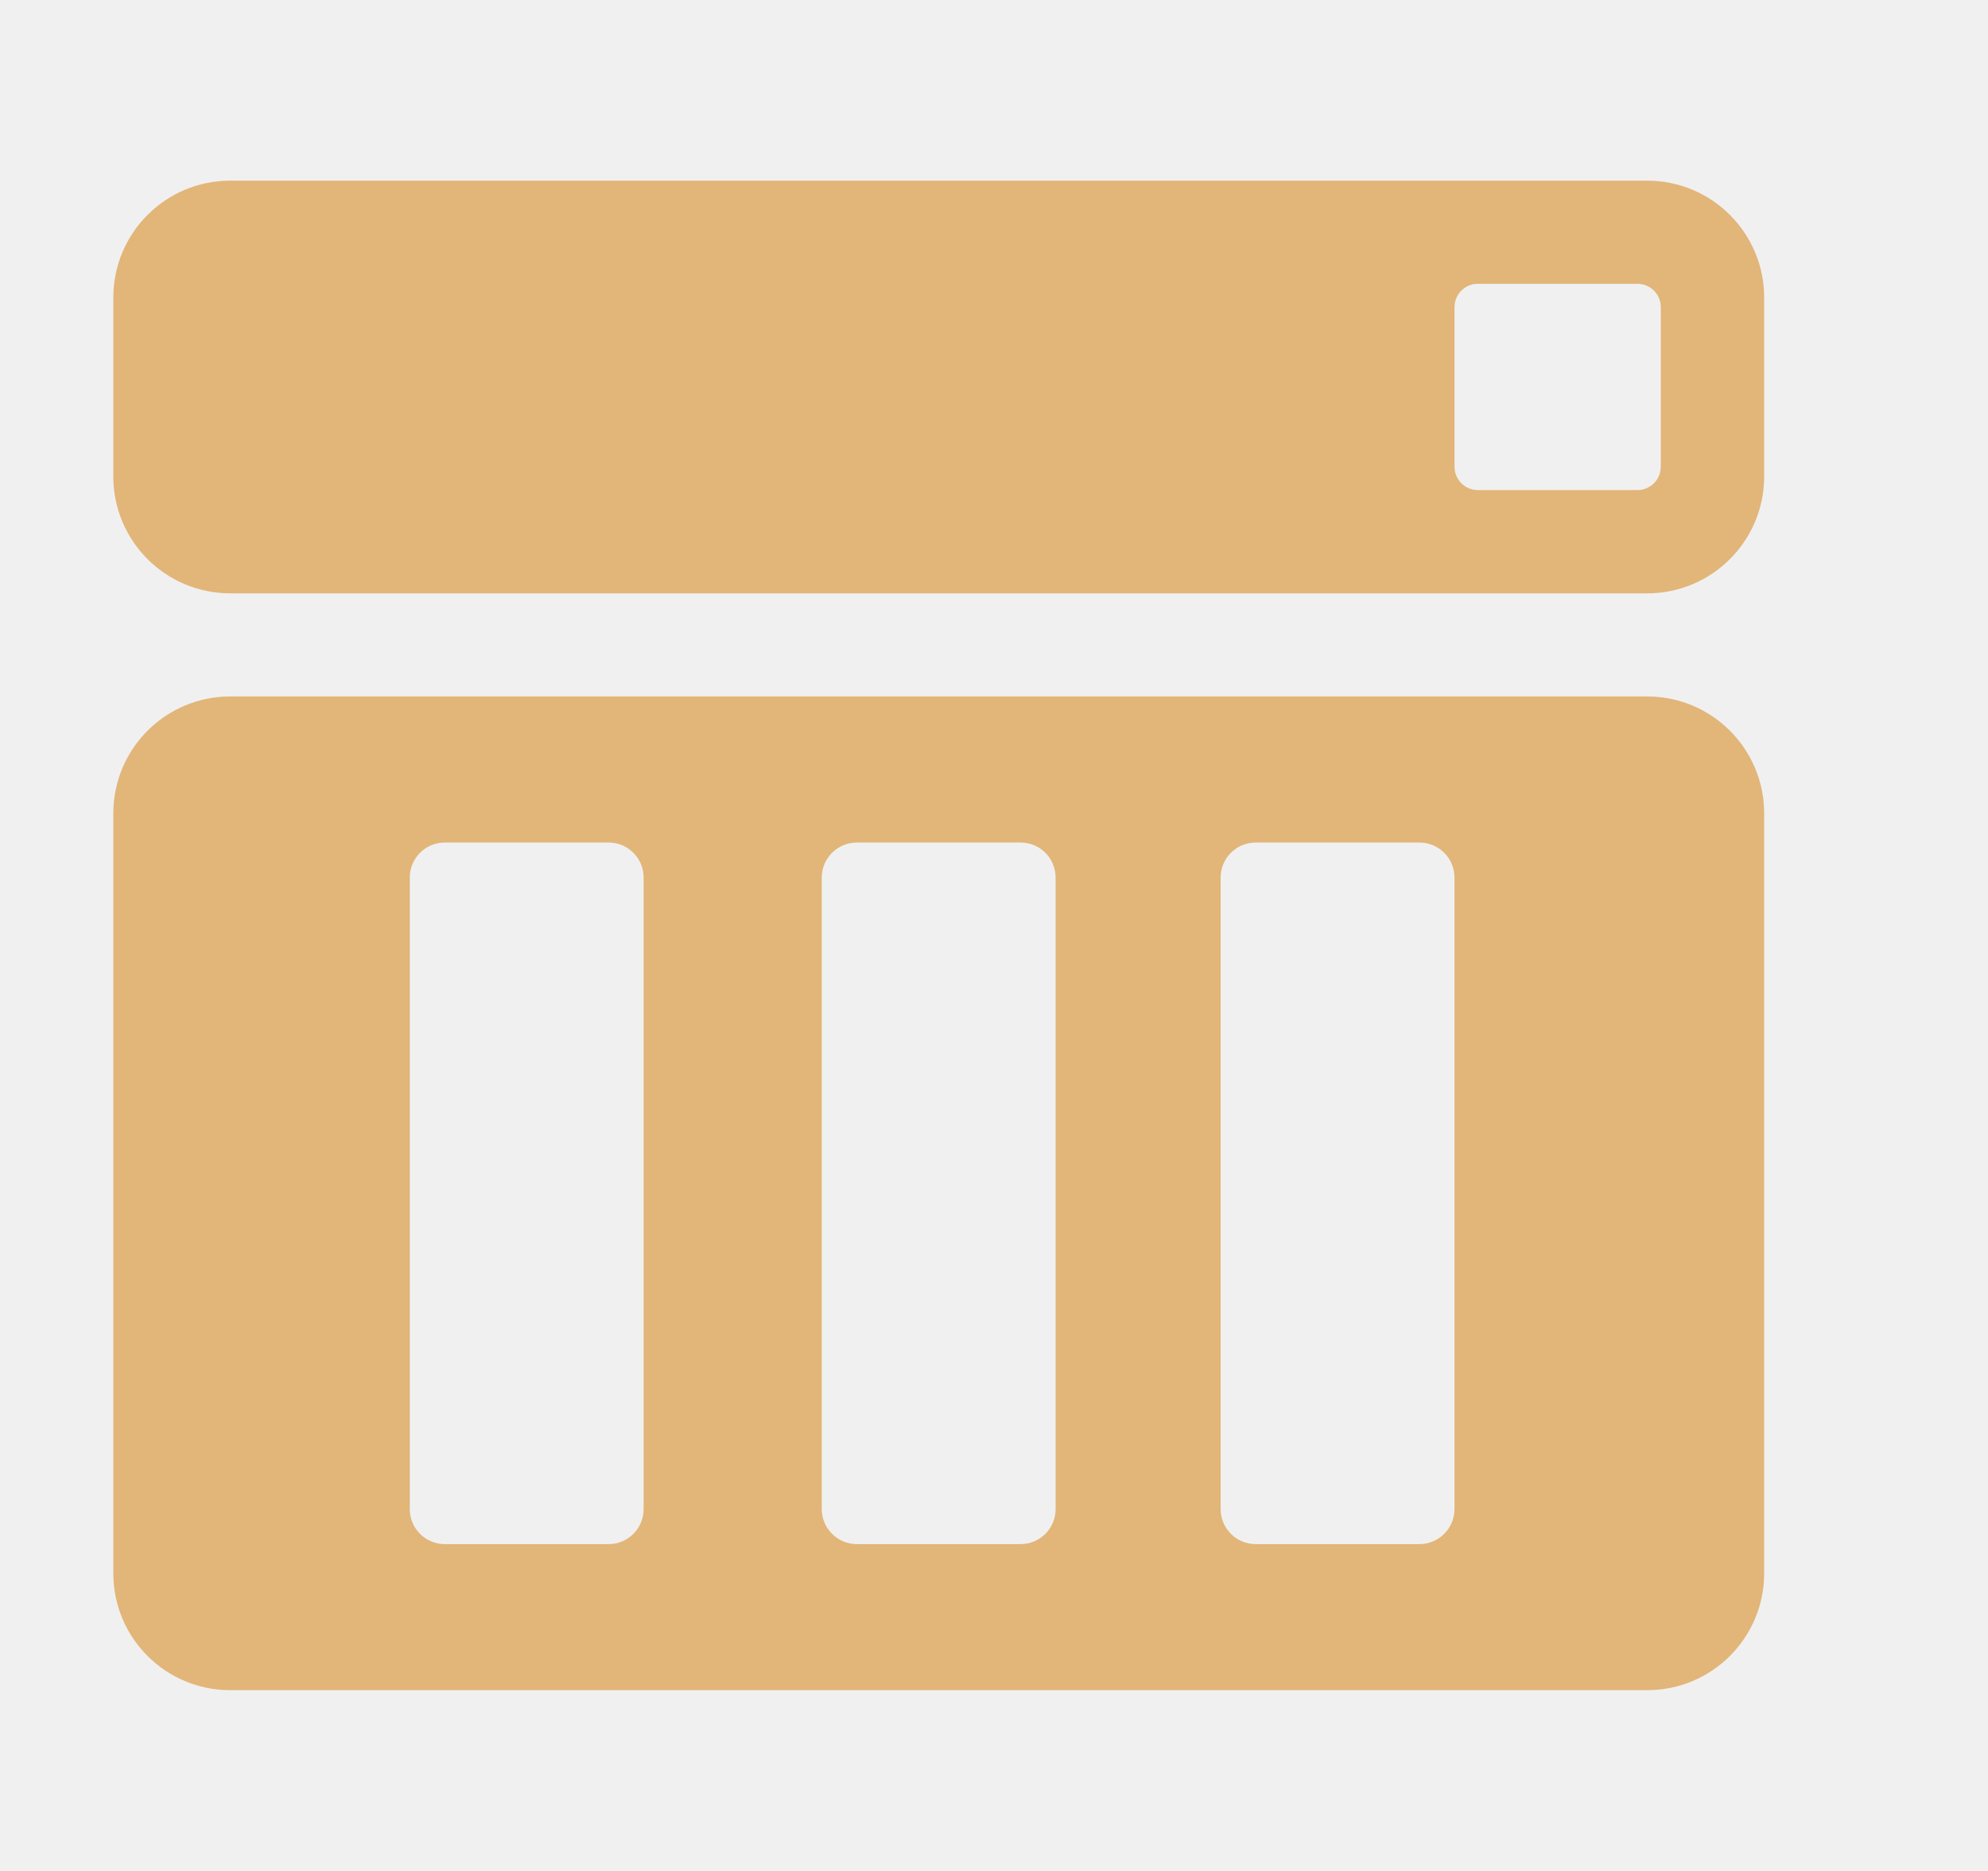
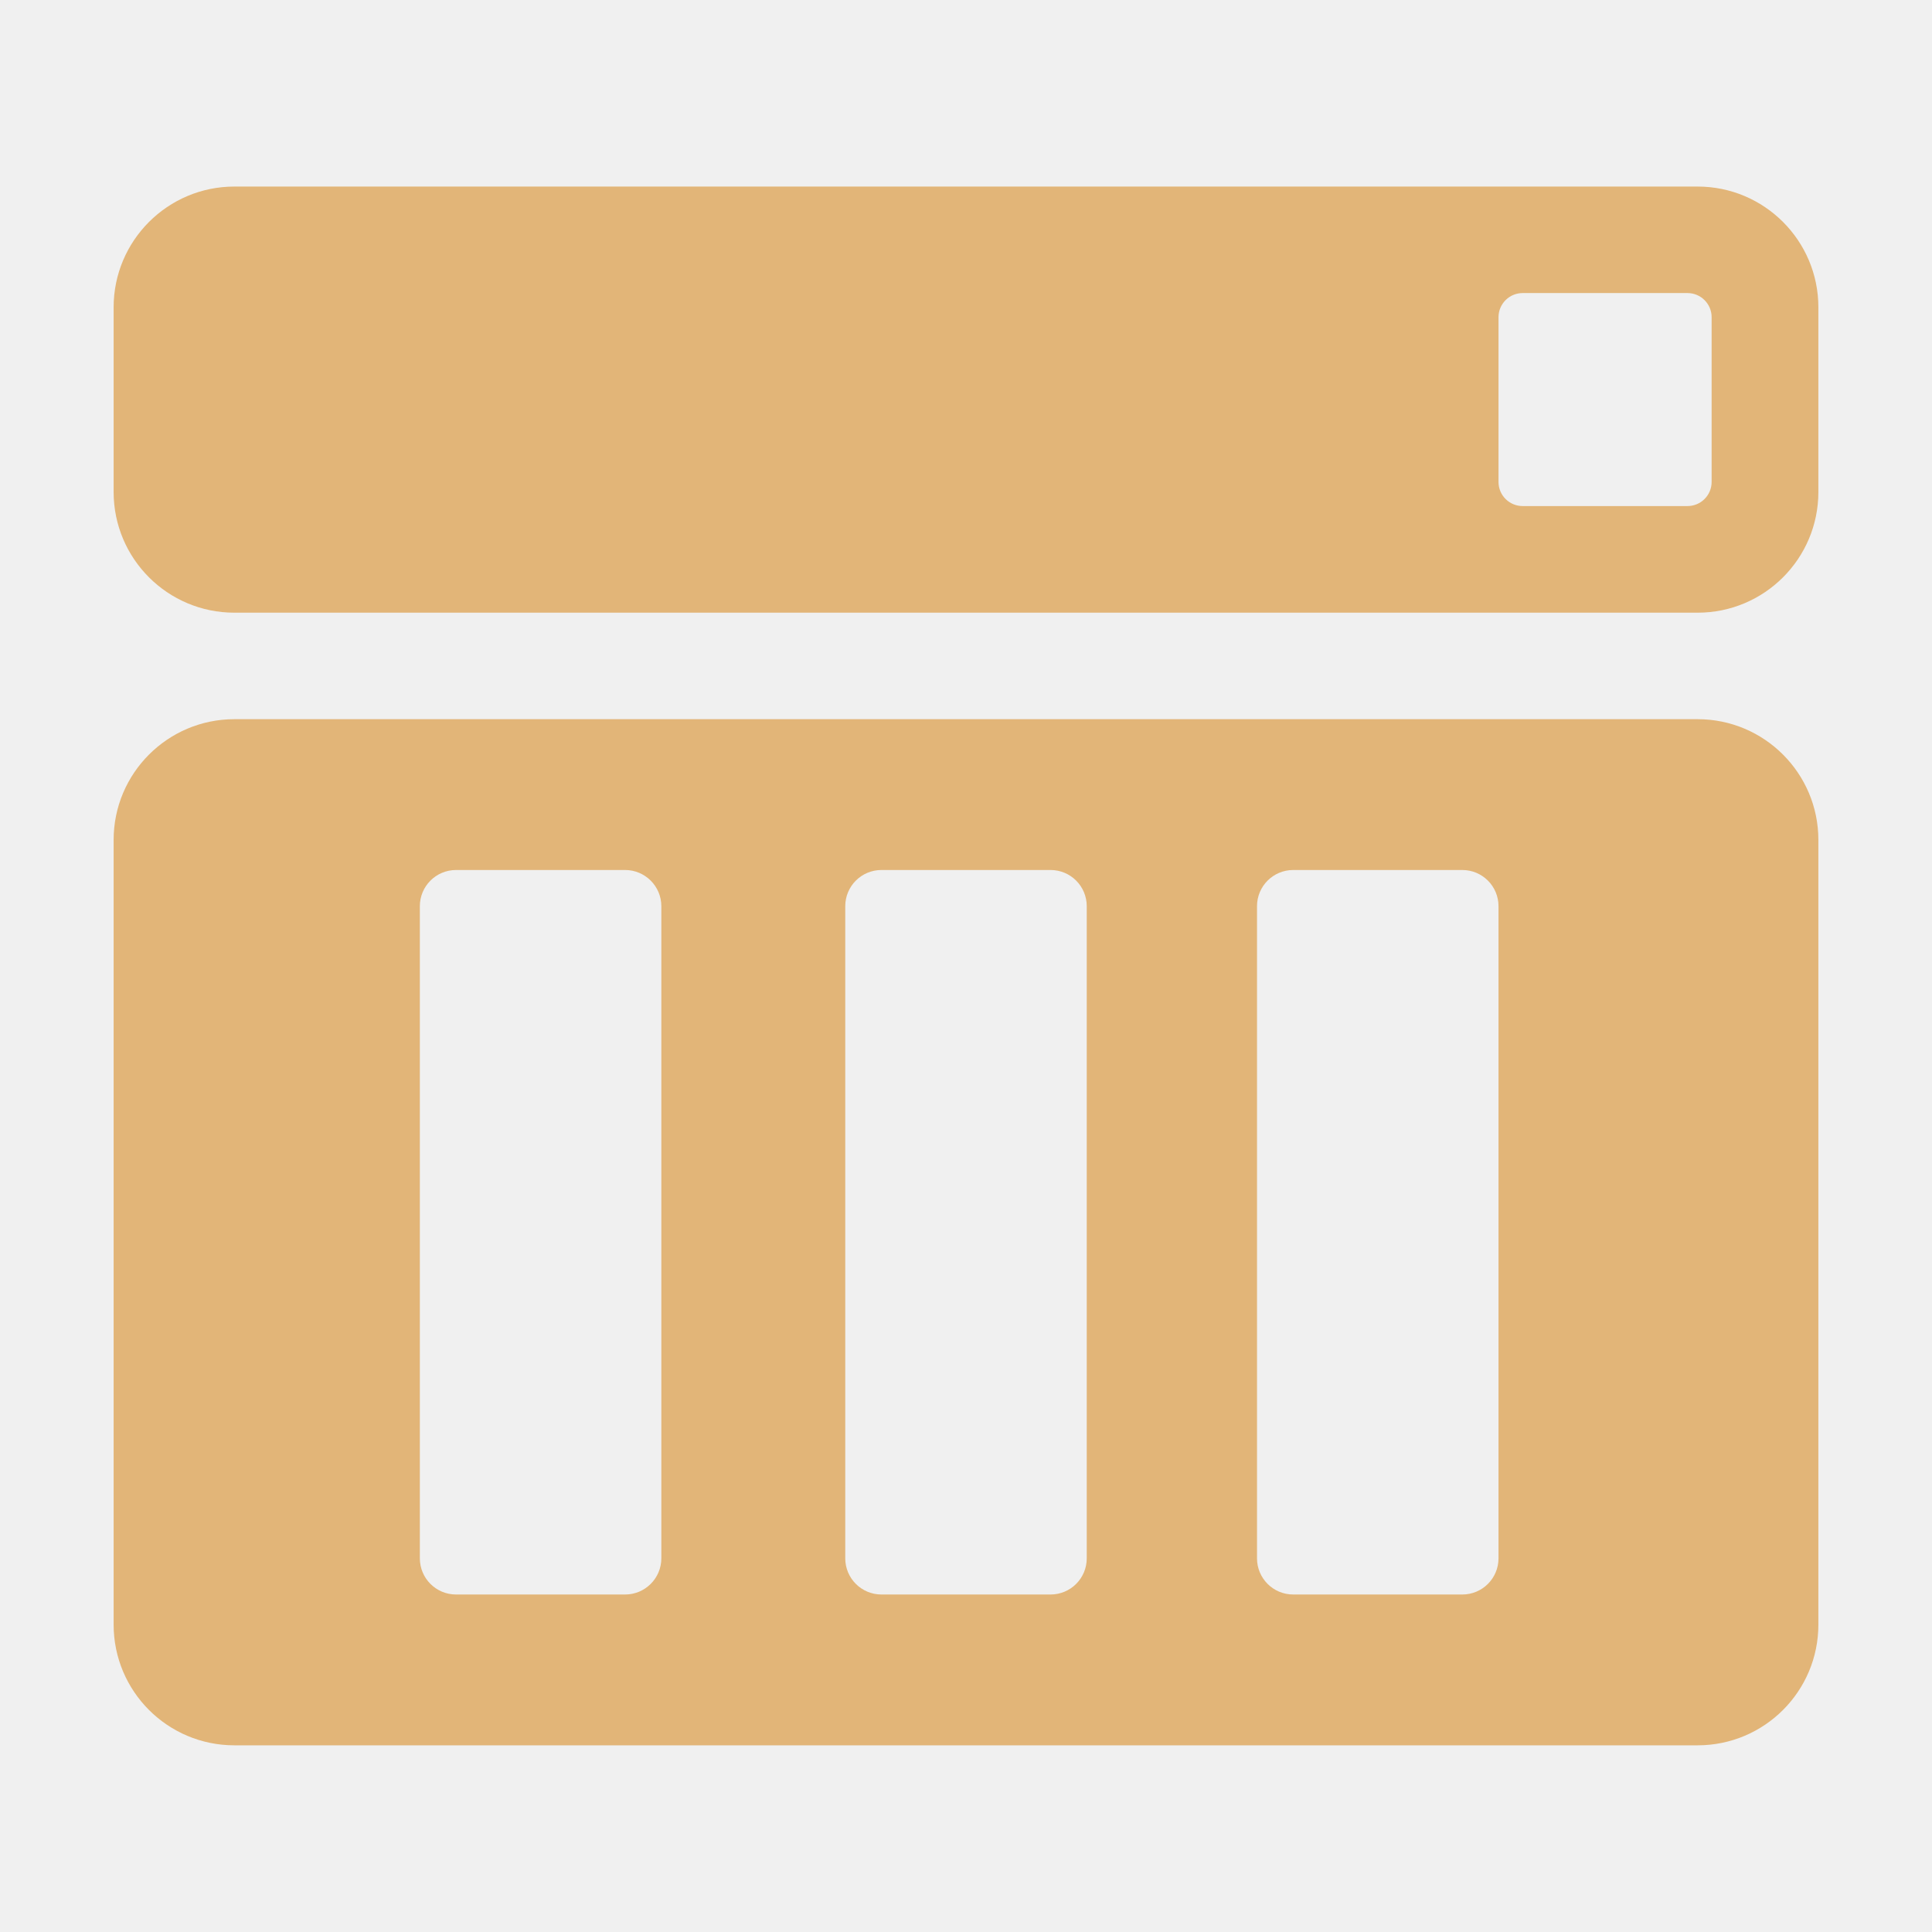
- <svg xmlns="http://www.w3.org/2000/svg" width="17" height="16" viewBox="0 0 17 16" fill="none">
-   <g clip-path="url(#clip0_221_8436)">
-     <path fill-rule="evenodd" clip-rule="evenodd" d="M1.969 1.545C1.416 1.545 0.969 1.993 0.969 2.545V4.074C0.969 4.627 1.416 5.074 1.969 5.074H14.086C14.638 5.074 15.086 4.627 15.086 4.074V2.545C15.086 1.993 14.638 1.545 14.086 1.545H1.969ZM12.637 2.427C12.527 2.427 12.438 2.516 12.438 2.627V3.991C12.438 4.102 12.527 4.191 12.637 4.191H14.002C14.113 4.191 14.202 4.102 14.202 3.991V2.627C14.202 2.516 14.113 2.427 14.002 2.427H12.637Z" fill="#E2B578" />
-     <path fill-rule="evenodd" clip-rule="evenodd" d="M1.969 5.956C1.416 5.956 0.969 6.404 0.969 6.956V13.454C0.969 14.007 1.416 14.454 1.969 14.454H14.086C14.638 14.454 15.086 14.007 15.086 13.454V6.956C15.086 6.404 14.638 5.956 14.086 5.956H1.969ZM3.804 7.205C3.638 7.205 3.504 7.339 3.504 7.505V12.905C3.504 13.071 3.638 13.205 3.804 13.205H5.204C5.37 13.205 5.504 13.071 5.504 12.905V7.505C5.504 7.339 5.37 7.205 5.204 7.205H3.804ZM7.027 7.505C7.027 7.339 7.162 7.205 7.327 7.205H8.727C8.893 7.205 9.027 7.339 9.027 7.505V12.905C9.027 13.071 8.893 13.205 8.727 13.205H7.327C7.162 13.205 7.027 13.071 7.027 12.905V7.505ZM10.738 7.205C10.572 7.205 10.438 7.339 10.438 7.505V12.905C10.438 13.071 10.572 13.205 10.738 13.205H12.137C12.303 13.205 12.438 13.071 12.438 12.905V7.505C12.438 7.339 12.303 7.205 12.137 7.205H10.738Z" fill="#E2B578" />
-   </g>
-   <defs>
-     <clipPath id="clip0_221_8436">
-       <rect width="16" height="16" fill="white" transform="translate(0.0273438)" />
-     </clipPath>
-   </defs>
+ <svg xmlns="http://www.w3.org/2000/svg" width="16" height="16" viewBox="0 0 16 16" fill="none">
+   <path fill-rule="evenodd" clip-rule="evenodd" d="M1.941 1.545C1.389 1.545 0.941 1.993 0.941 2.545V4.074C0.941 4.627 1.389 5.074 1.941 5.074H14.059C14.611 5.074 15.059 4.627 15.059 4.074V2.545C15.059 1.993 14.611 1.545 14.059 1.545H1.941ZM12.61 2.427C12.5 2.427 12.41 2.516 12.41 2.627V3.991C12.41 4.102 12.5 4.191 12.61 4.191H13.975C14.085 4.191 14.175 4.102 14.175 3.991V2.627C14.175 2.516 14.085 2.427 13.975 2.427H12.61Z" fill="#E2B578" />
+   <path fill-rule="evenodd" clip-rule="evenodd" d="M1.941 5.956C1.389 5.956 0.941 6.404 0.941 6.956V13.454C0.941 14.007 1.389 14.454 1.941 14.454H14.059C14.611 14.454 15.059 14.007 15.059 13.454V6.956C15.059 6.404 14.611 5.956 14.059 5.956H1.941ZM3.777 7.205C3.611 7.205 3.477 7.339 3.477 7.505V12.905C3.477 13.071 3.611 13.205 3.777 13.205H5.177C5.342 13.205 5.477 13.071 5.477 12.905V7.505C5.477 7.339 5.342 7.205 5.177 7.205H3.777ZM7 7.505C7 7.339 7.134 7.205 7.3 7.205H8.7C8.866 7.205 9 7.339 9 7.505V12.905C9 13.071 8.866 13.205 8.7 13.205H7.3C7.134 13.205 7 13.071 7 12.905V7.505ZM10.71 7.205C10.544 7.205 10.41 7.339 10.41 7.505V12.905C10.41 13.071 10.544 13.205 10.71 13.205H12.11C12.276 13.205 12.41 13.071 12.41 12.905V7.505C12.41 7.339 12.276 7.205 12.11 7.205H10.71Z" fill="#E2B578" />
</svg>
